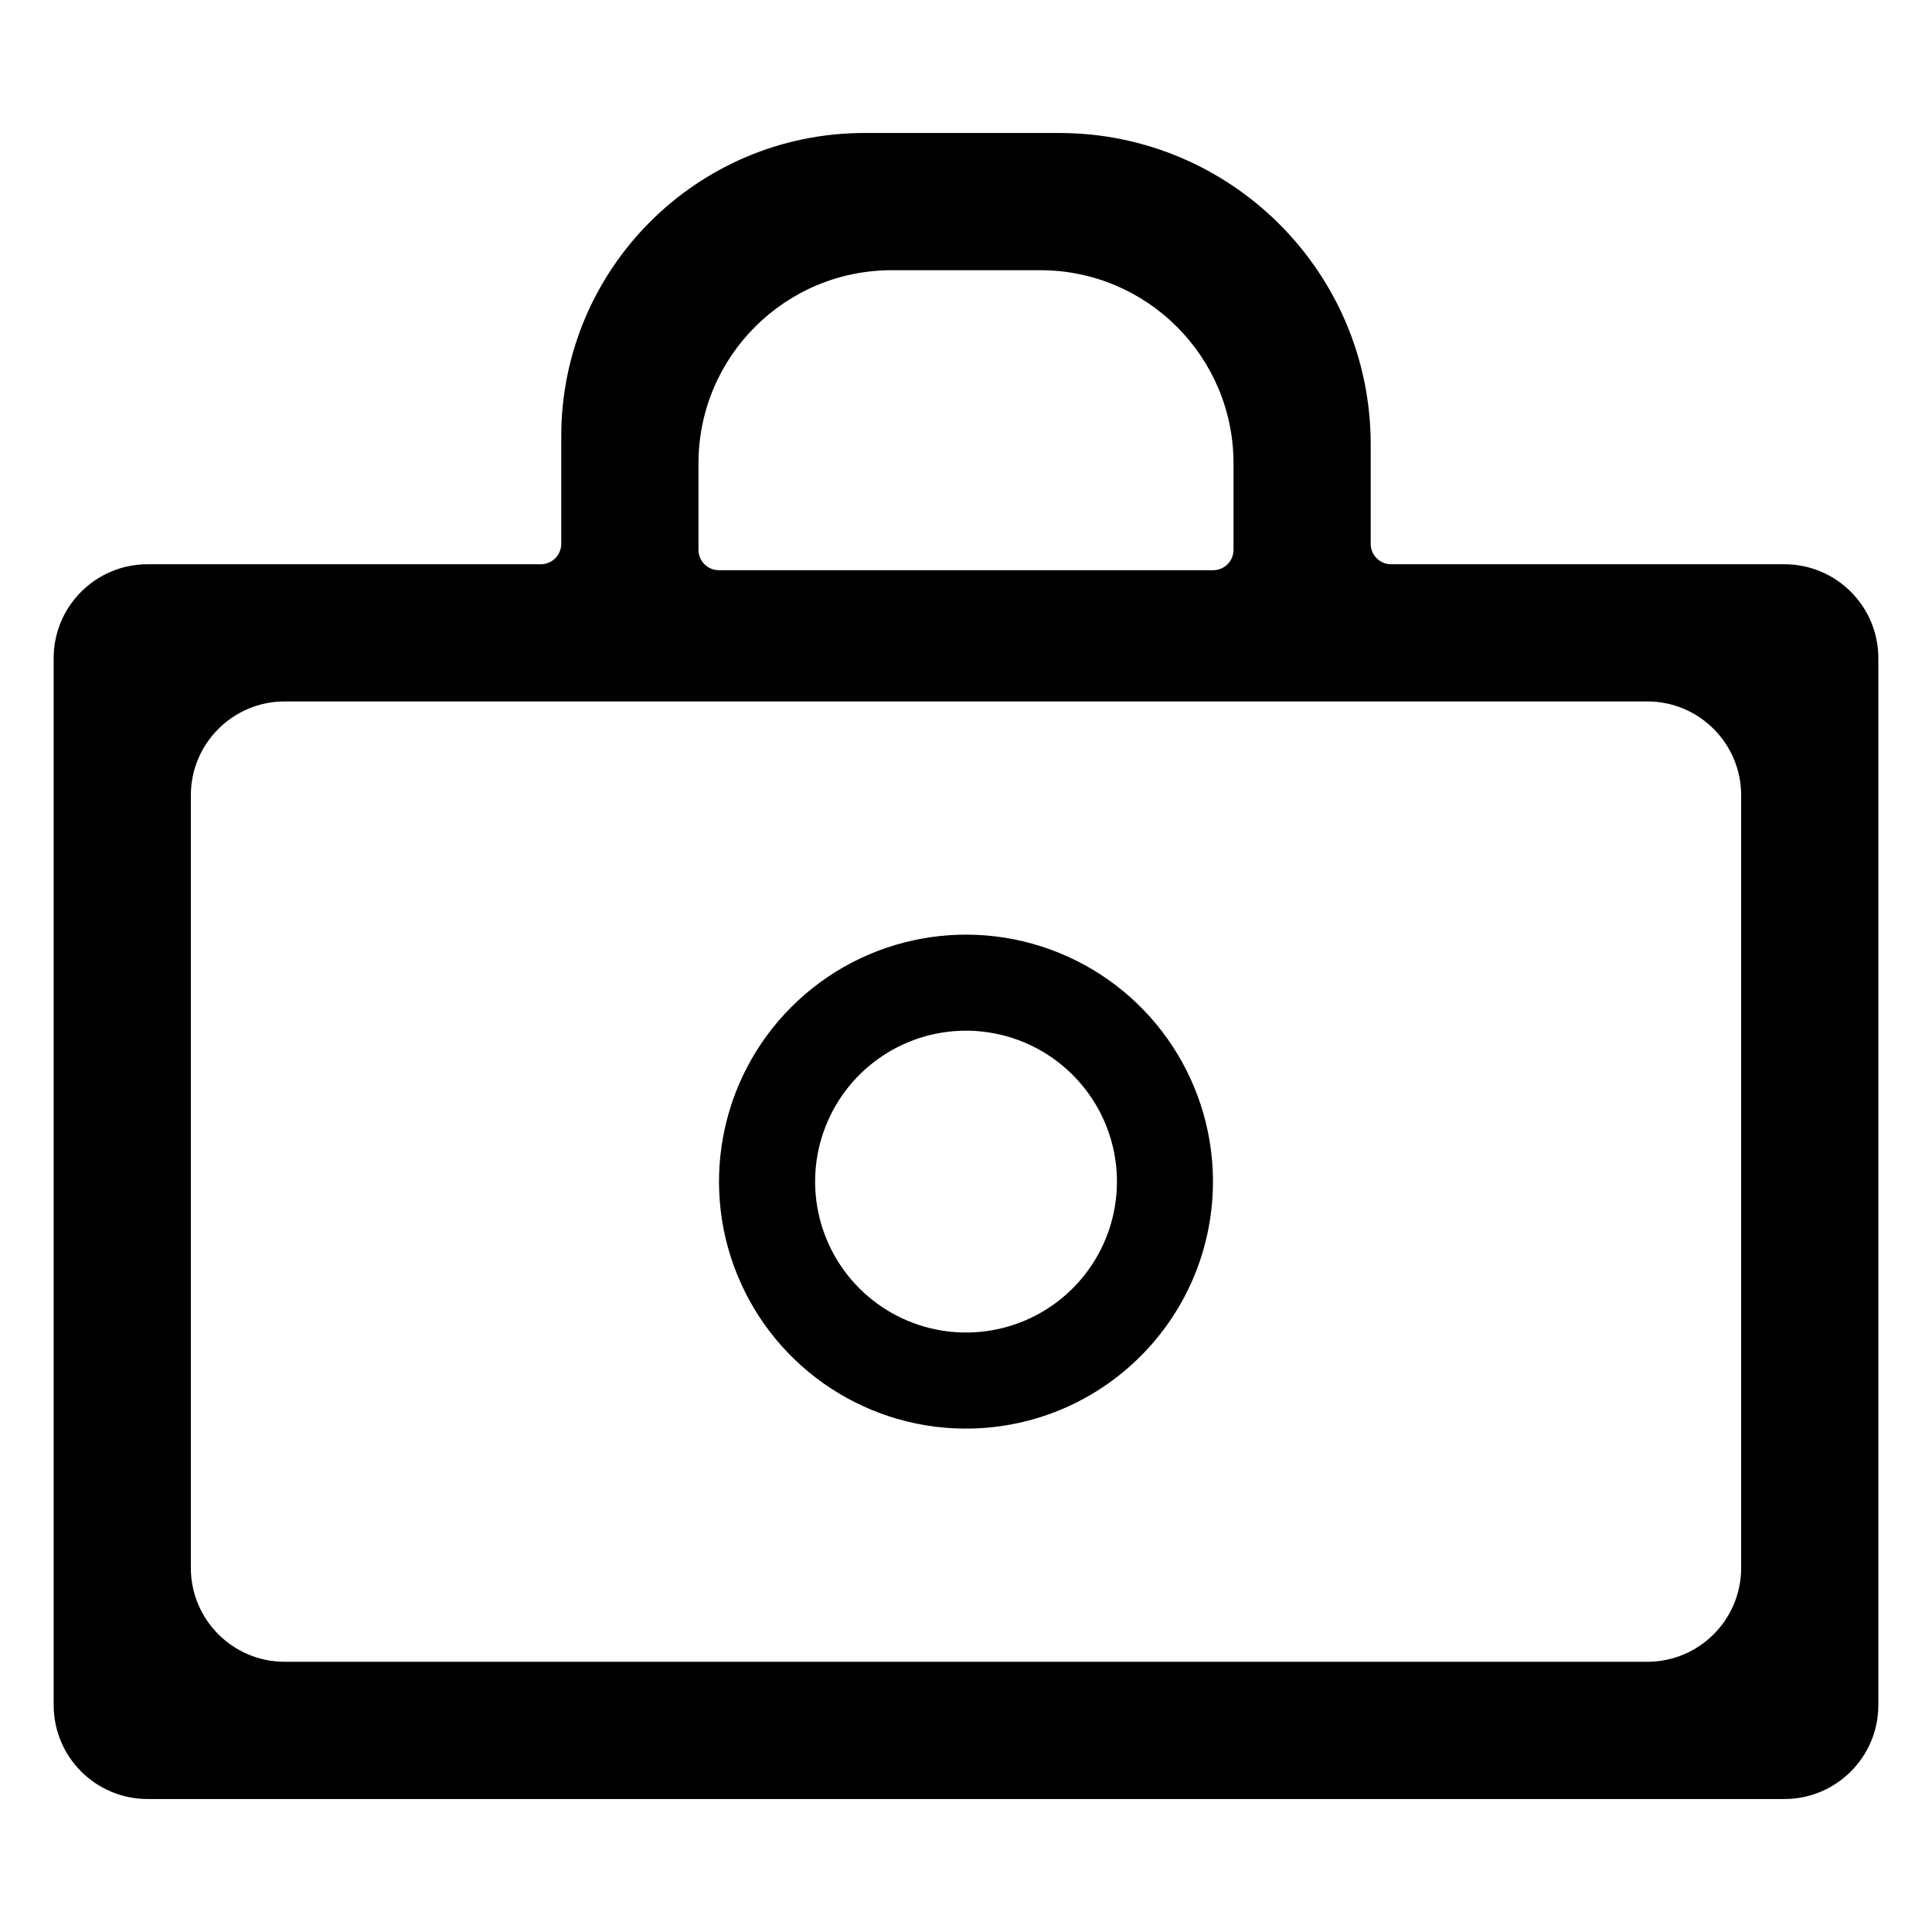
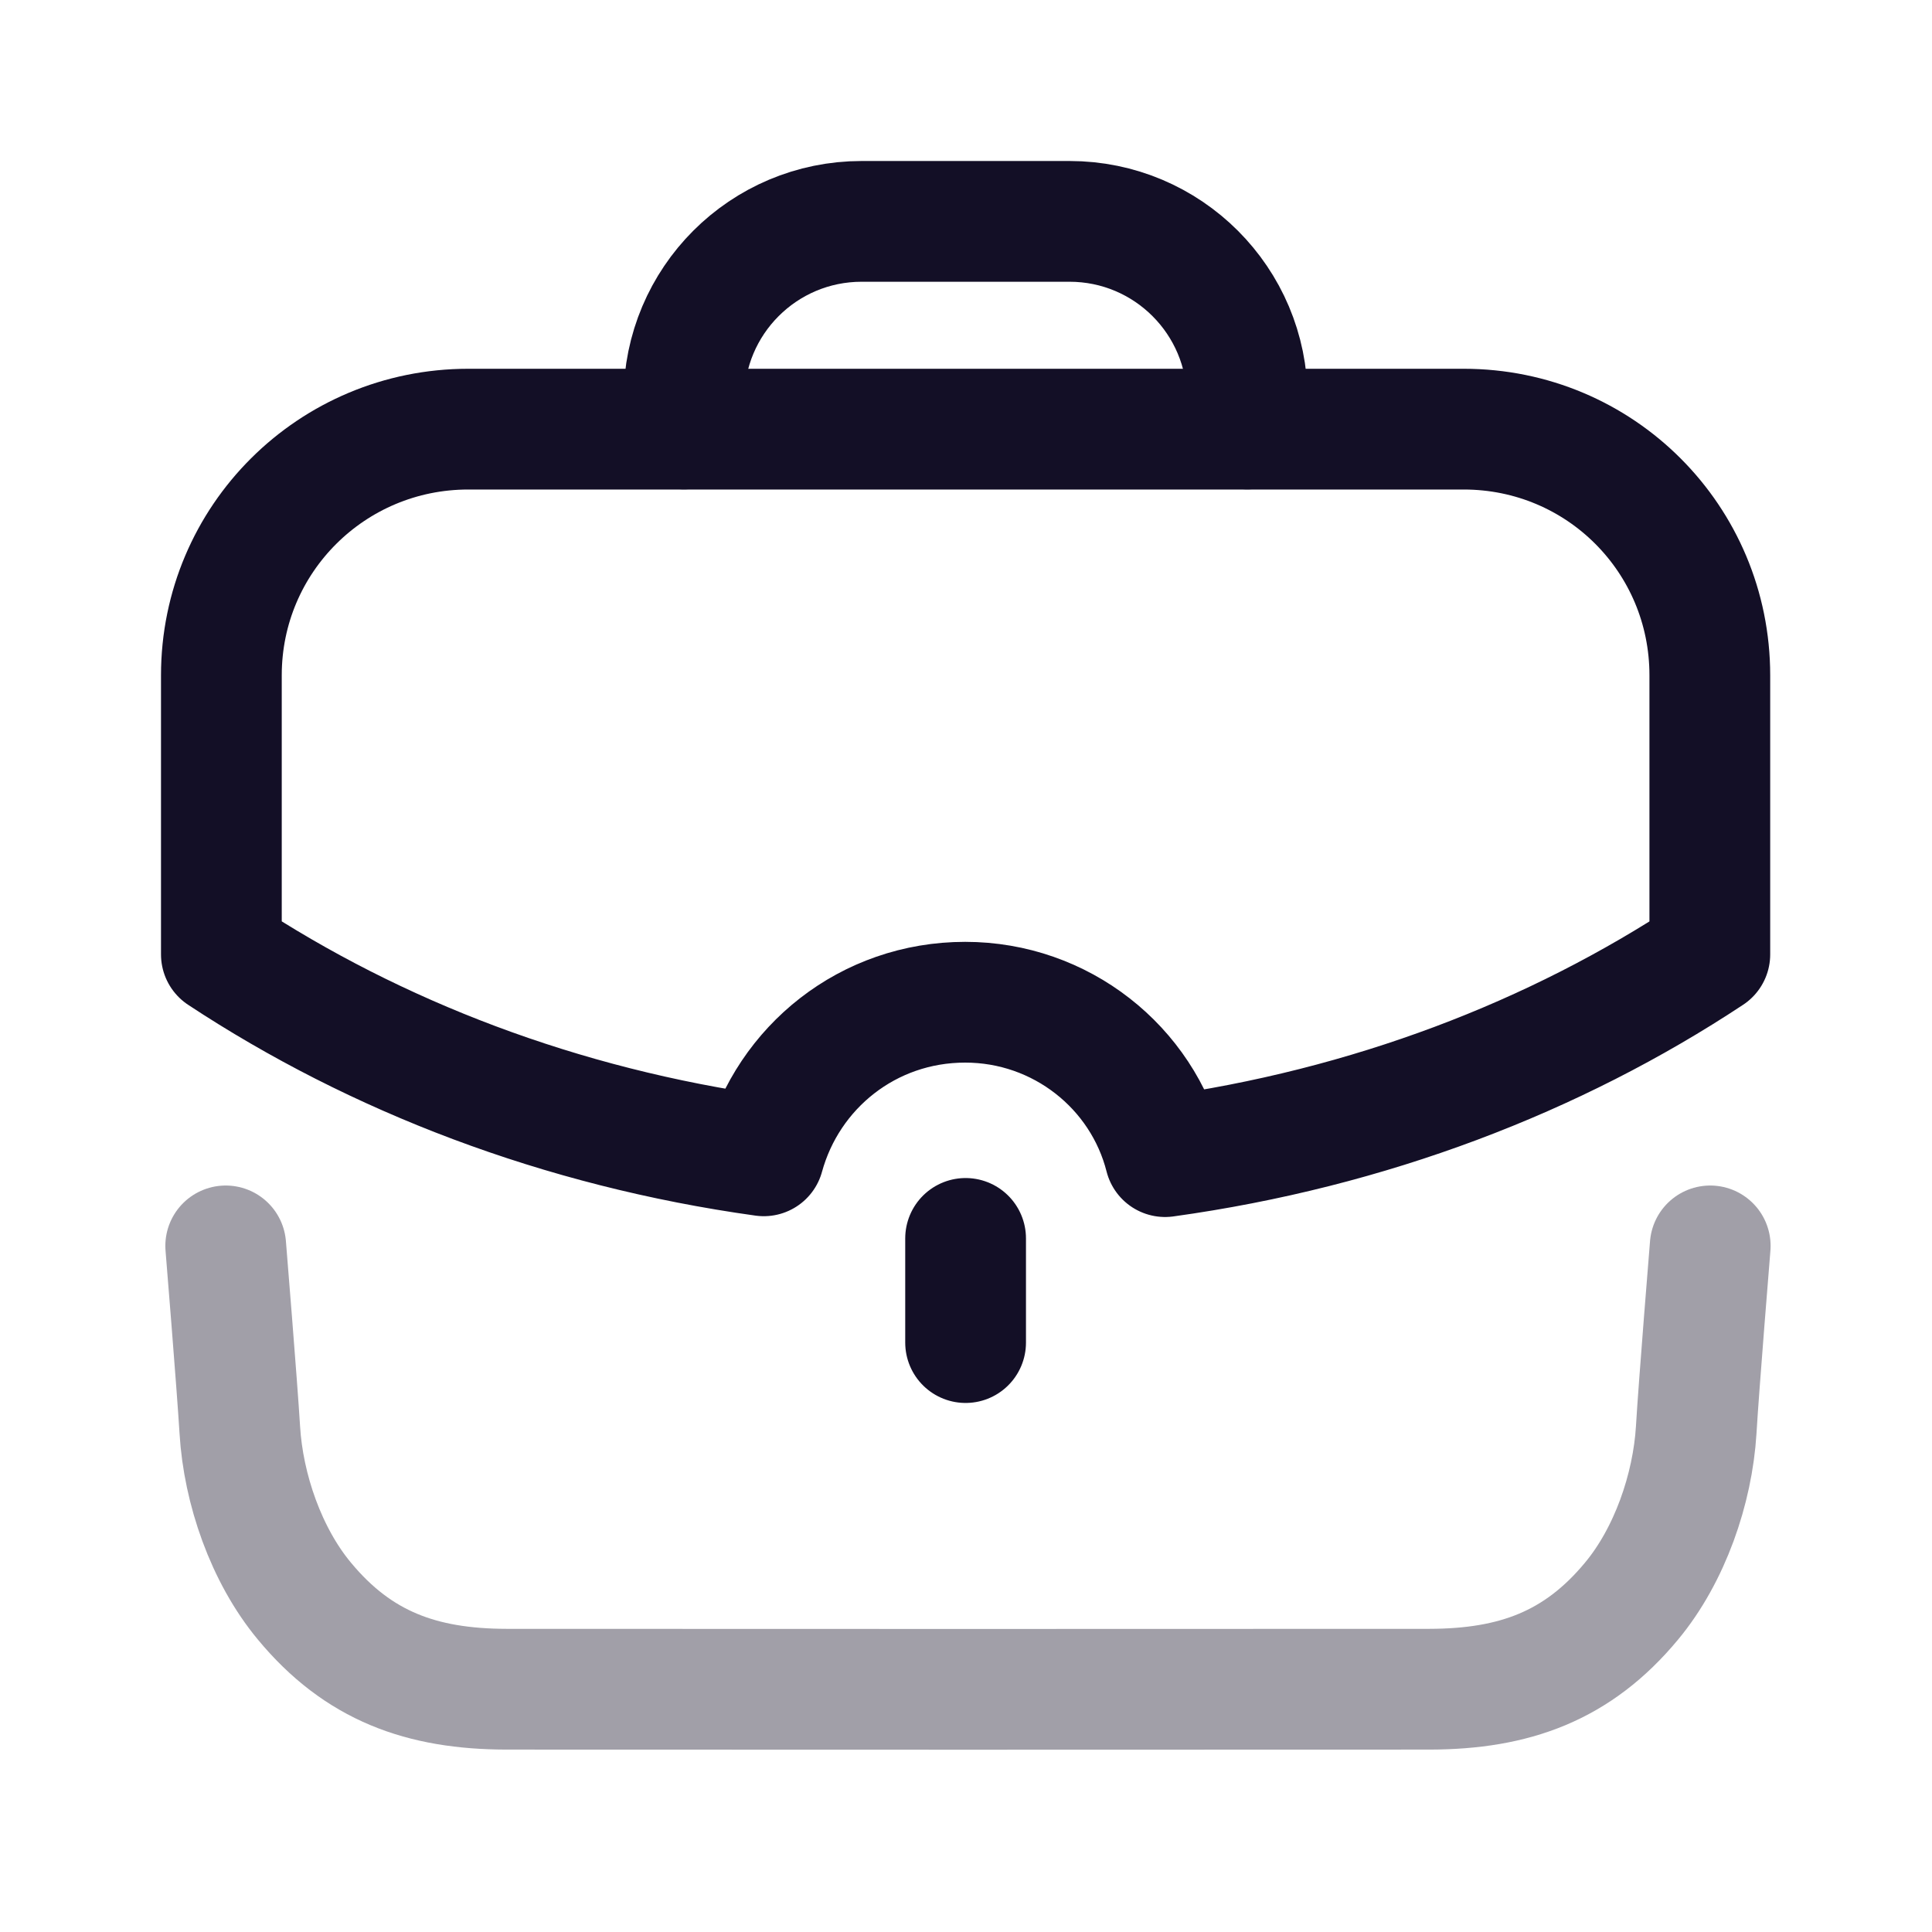
- <svg xmlns="http://www.w3.org/2000/svg" id="Layer_1" data-name="Layer 1" viewBox="0 0 36 36">
-   <path d="M25.541,10.134V8.283a5.805,5.805,0,0,0-5.805-5.805H16.11a5.652,5.652,0,0,0-5.652,5.652V10.134a.38.38,0,0,1-.38.38H2.75A1.75,1.75,0,0,0,1,12.264V31.772a1.75,1.75,0,0,0,1.75,1.75H33.25A1.75,1.75,0,0,0,35,31.772V12.264a1.75,1.75,0,0,0-1.75-1.75H25.922A.38.38,0,0,1,25.541,10.134Zm-8.925-5.099h2.767A3.601,3.601,0,0,1,22.985,8.636V10.245a.38.38,0,0,1-.38.38H13.395a.38.38,0,0,1-.38-.38V8.636A3.601,3.601,0,0,1,16.616,5.035ZM30.694,30.965H5.306a1.75,1.75,0,0,1-1.75-1.75V14.82a1.75,1.75,0,0,1,1.75-1.75H30.694a1.75,1.75,0,0,1,1.75,1.75V29.216A1.75,1.75,0,0,1,30.694,30.965Z" />
-   <path d="M18.301,26.61a4.602,4.602,0,1,1,4.291-4.291A4.606,4.606,0,0,1,18.301,26.61Zm.005-7.388a2.812,2.812,0,1,0,2.49,2.49A2.815,2.815,0,0,0,18.305,19.222Z" />
+ <svg xmlns="http://www.w3.org/2000/svg" width="24px" height="24px" viewBox="0 0 24 24" fill="none">
+   <path opacity="0.4" d="M2.804 15.477C2.804 15.477 2.946 17.215 2.979 17.763C3.023 18.498 3.307 19.319 3.781 19.889C4.45 20.697 5.238 20.982 6.29 20.984C7.527 20.986 16.522 20.986 17.759 20.984C18.811 20.982 19.599 20.697 20.268 19.889C20.742 19.319 21.026 18.498 21.071 17.763C21.103 17.215 21.245 15.477 21.245 15.477" stroke="#130F26" stroke-width="1.5" stroke-linecap="round" stroke-linejoin="round" />
+   <path d="M8.496 5.329V4.958C8.496 3.738 9.484 2.75 10.704 2.75H13.286C14.505 2.75 15.494 3.738 15.494 4.958L15.495 5.329" stroke="#130F26" stroke-width="1.5" stroke-linecap="round" stroke-linejoin="round" />
+   <path d="M11.995 16.678V15.384" stroke="#130F26" stroke-width="1.5" stroke-linecap="round" stroke-linejoin="round" />
+   <path fill-rule="evenodd" clip-rule="evenodd" d="M2.75 8.389V11.856C4.668 13.121 6.966 14.007 9.488 14.358C9.79 13.257 10.783 12.45 11.99 12.45C13.178 12.45 14.191 13.257 14.473 14.368C17.005 14.017 19.312 13.131 21.24 11.856V8.389C21.24 6.695 19.877 5.331 18.183 5.331H5.817C4.123 5.331 2.75 6.695 2.75 8.389Z" stroke="#130F26" stroke-width="1.5" stroke-linecap="round" stroke-linejoin="round" />
</svg>
